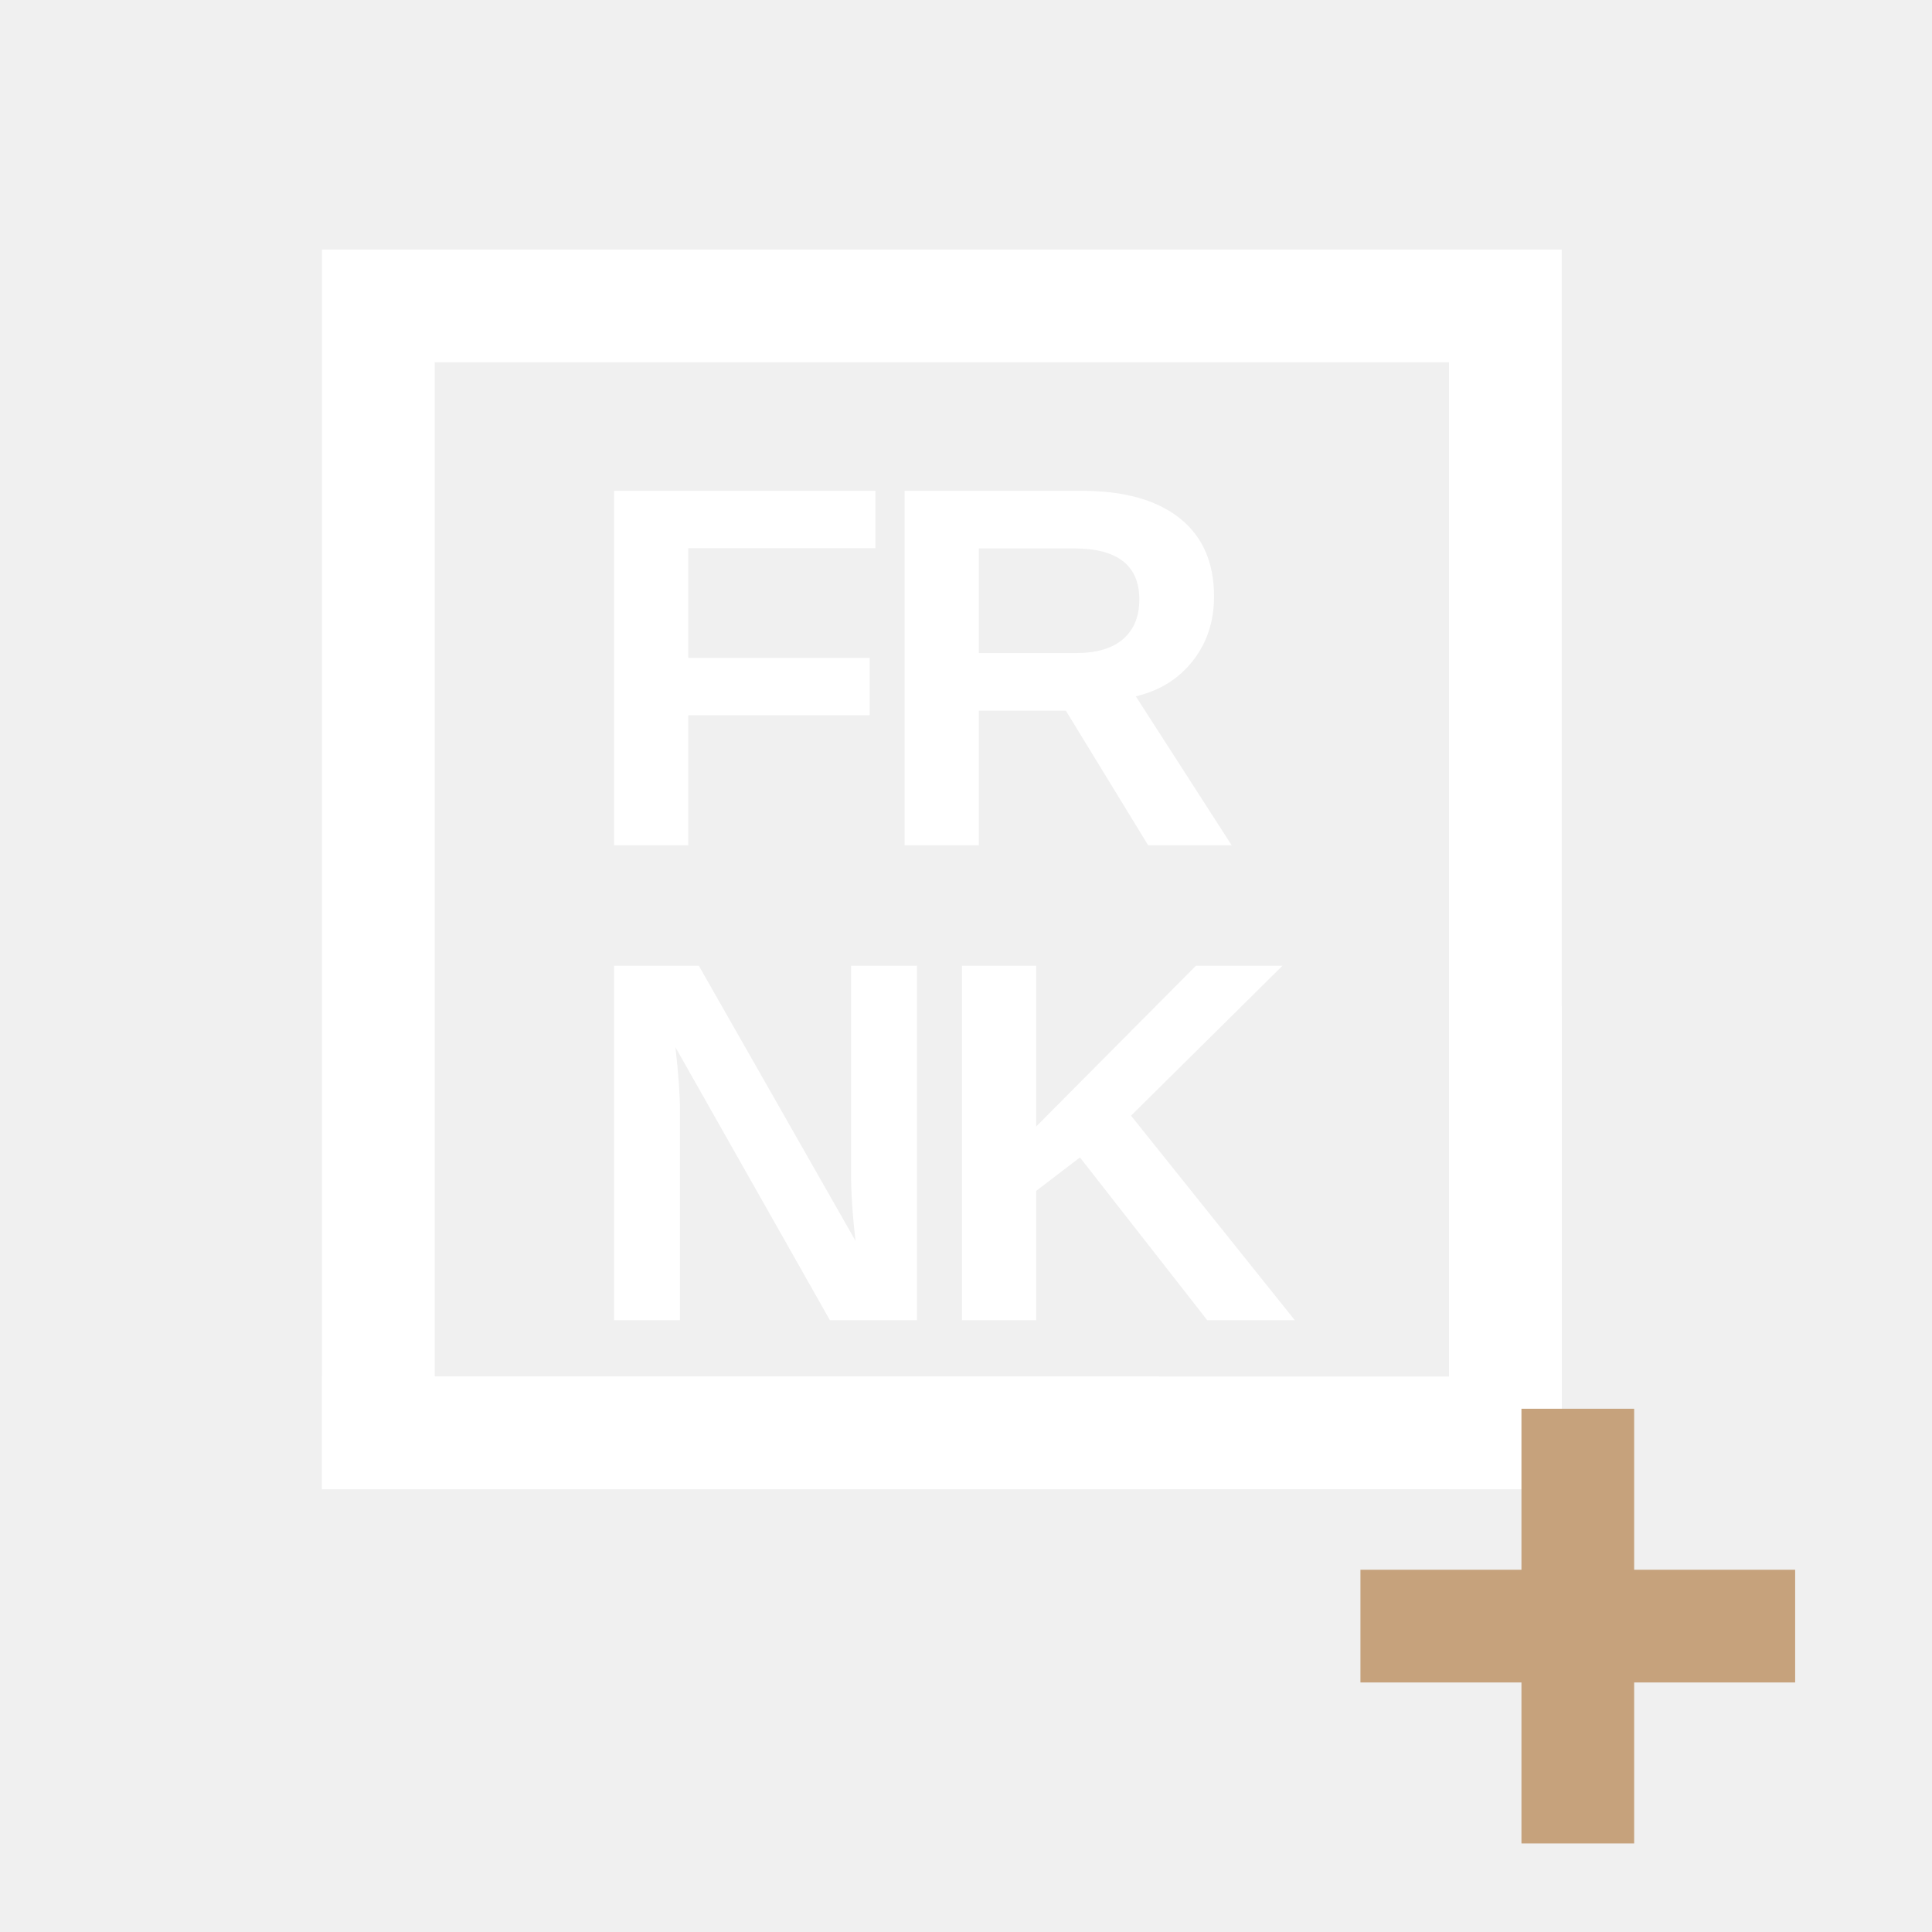
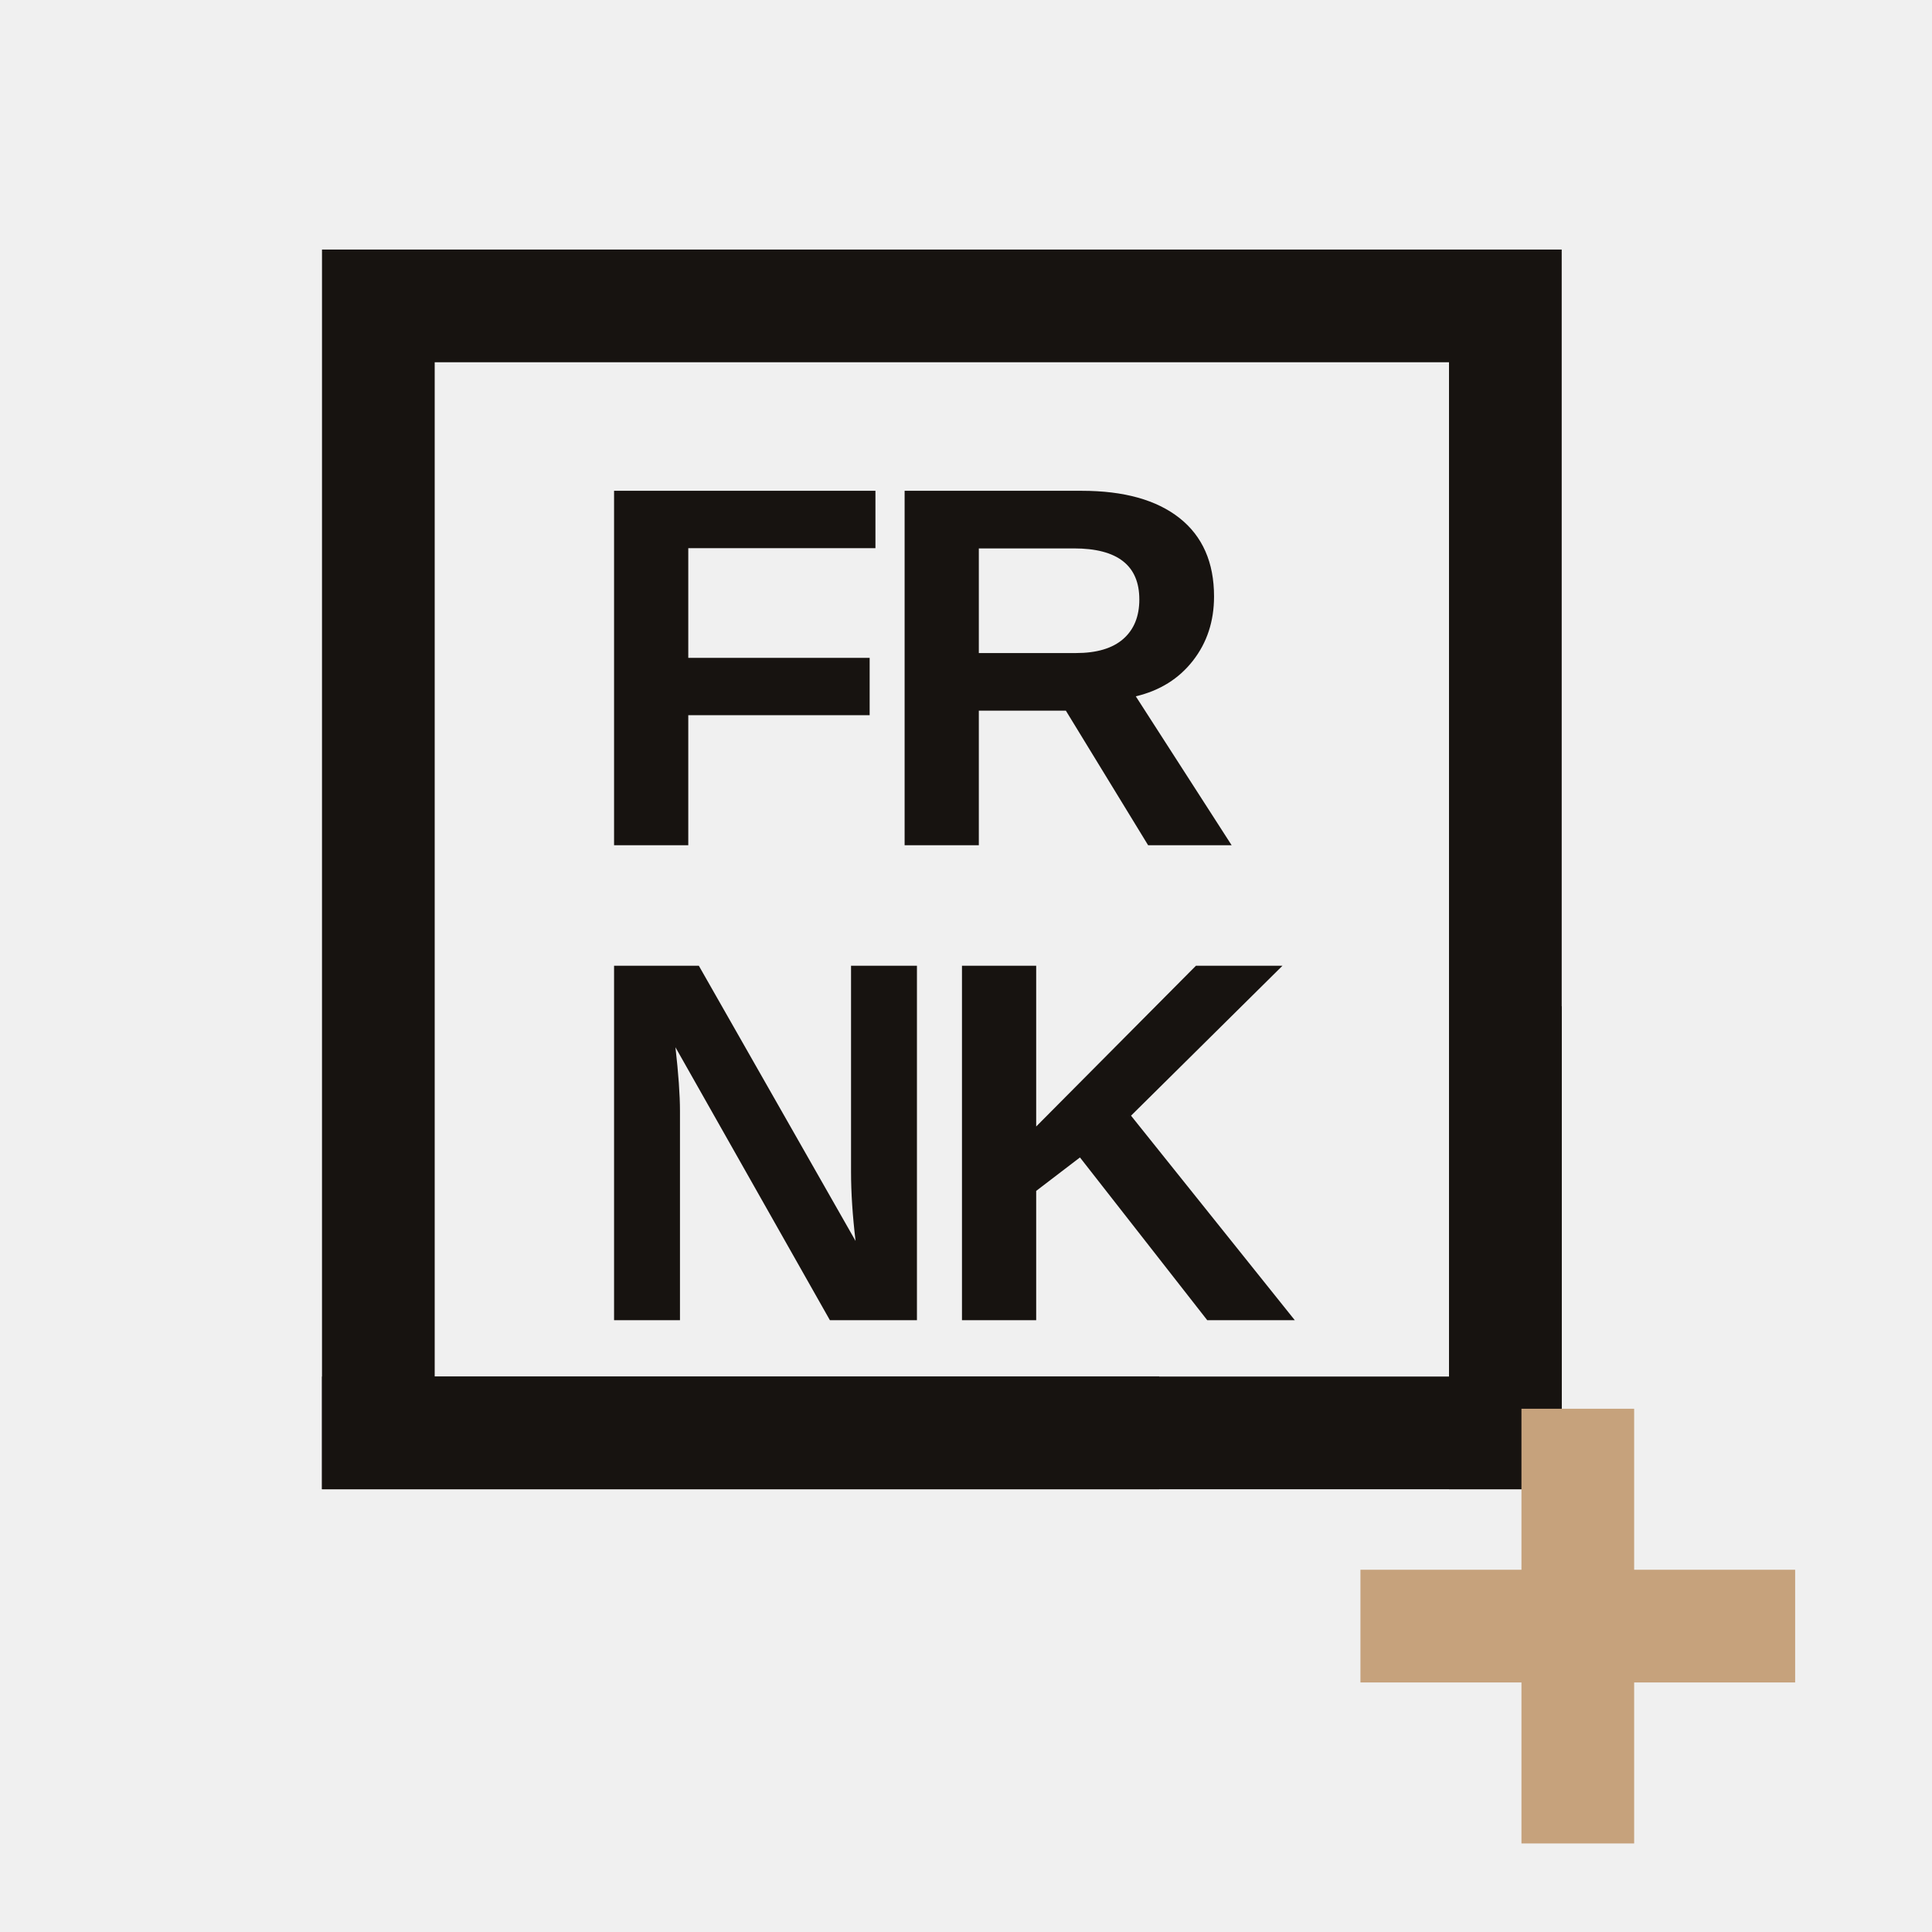
<svg xmlns="http://www.w3.org/2000/svg" viewBox="0 0 240 240" role="img" aria-labelledby="title">
-   <g fill="none" stroke="#ffffff" stroke-width="14" stroke-linejoin="miter" stroke-linecap="square">
+   <g fill="none" stroke="#171310" stroke-width="14" stroke-linejoin="miter" stroke-linecap="square">
    <path d="M47 38h140v140H47z" />
    <path d="M47 178h90" />
    <path d="M187 132v46" />
  </g>
-   <g fill="#ffffff" font-family="Arial, Helvetica, sans-serif" font-weight="900">
+   <g fill="#171310" font-family="Arial, Helvetica, sans-serif" font-weight="900">
    <text x="72" y="105" font-size="64" letter-spacing="-3">FR</text>
    <text x="72" y="164" font-size="64" letter-spacing="-3">NK</text>
  </g>
  <g fill="none" stroke="#c6a27c" stroke-width="14" stroke-linecap="square">
    <path d="M196 182v40" />
    <path d="M176 202h40" />
  </g>
</svg>
